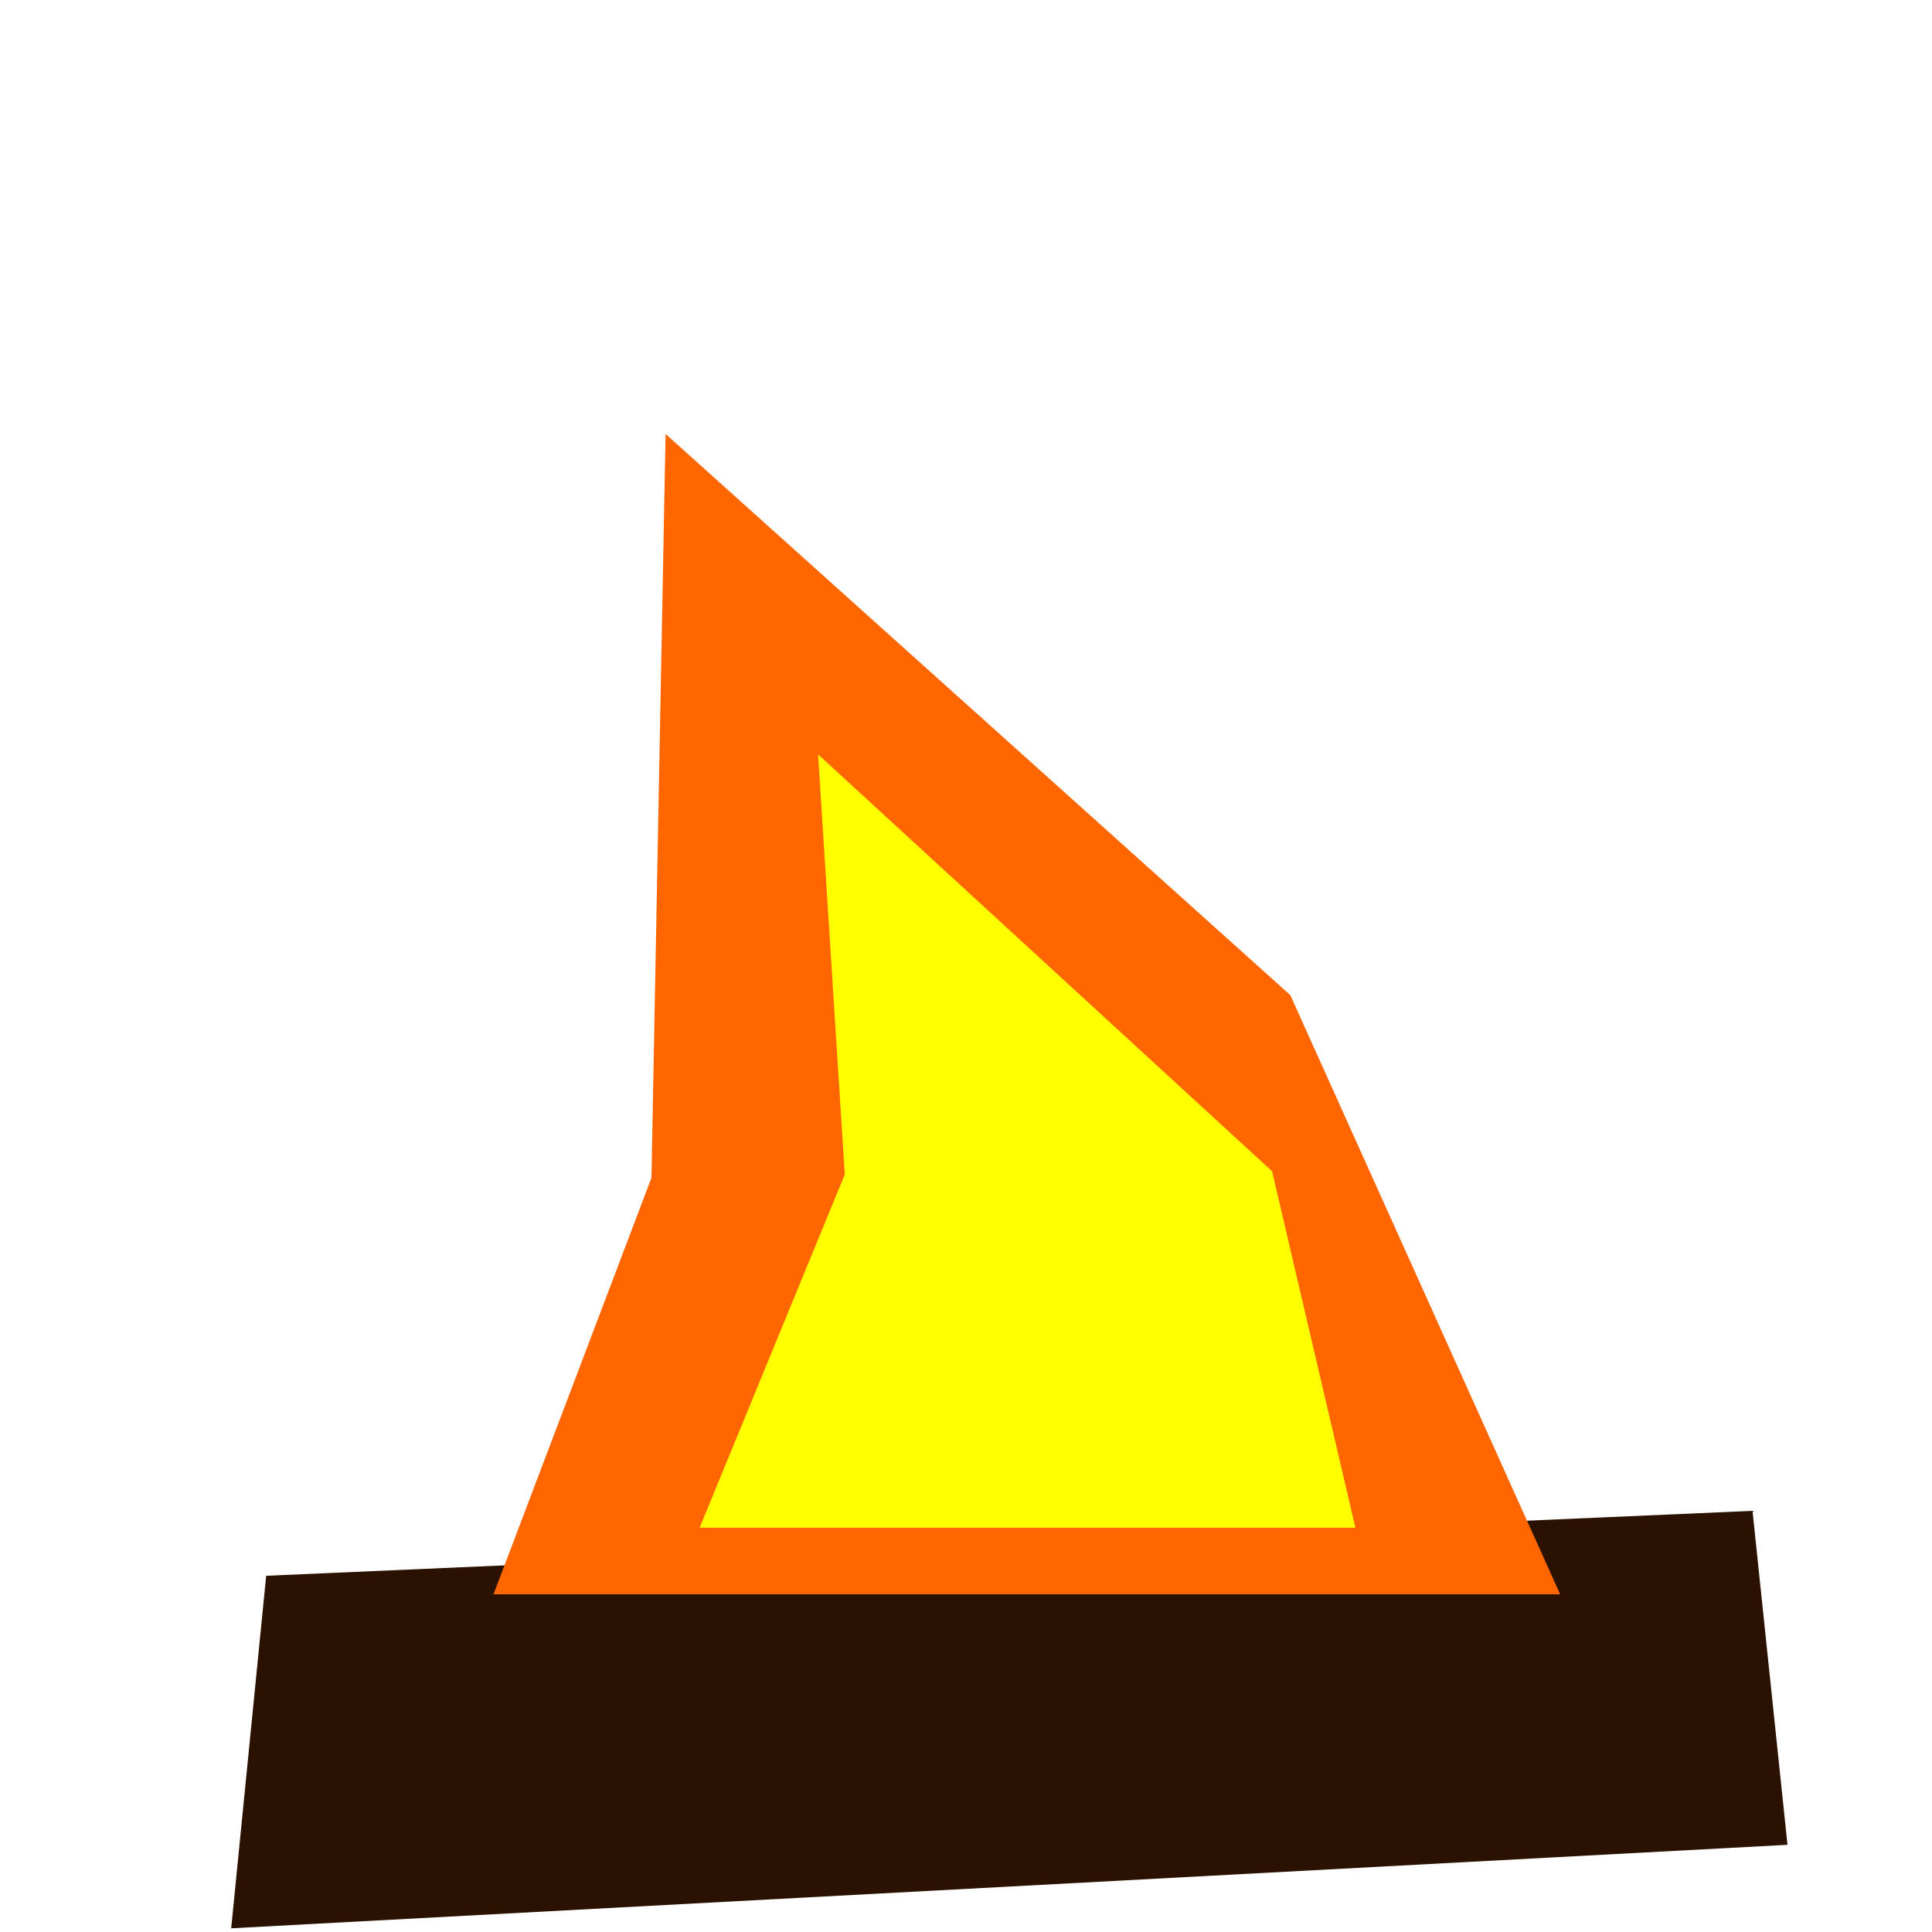
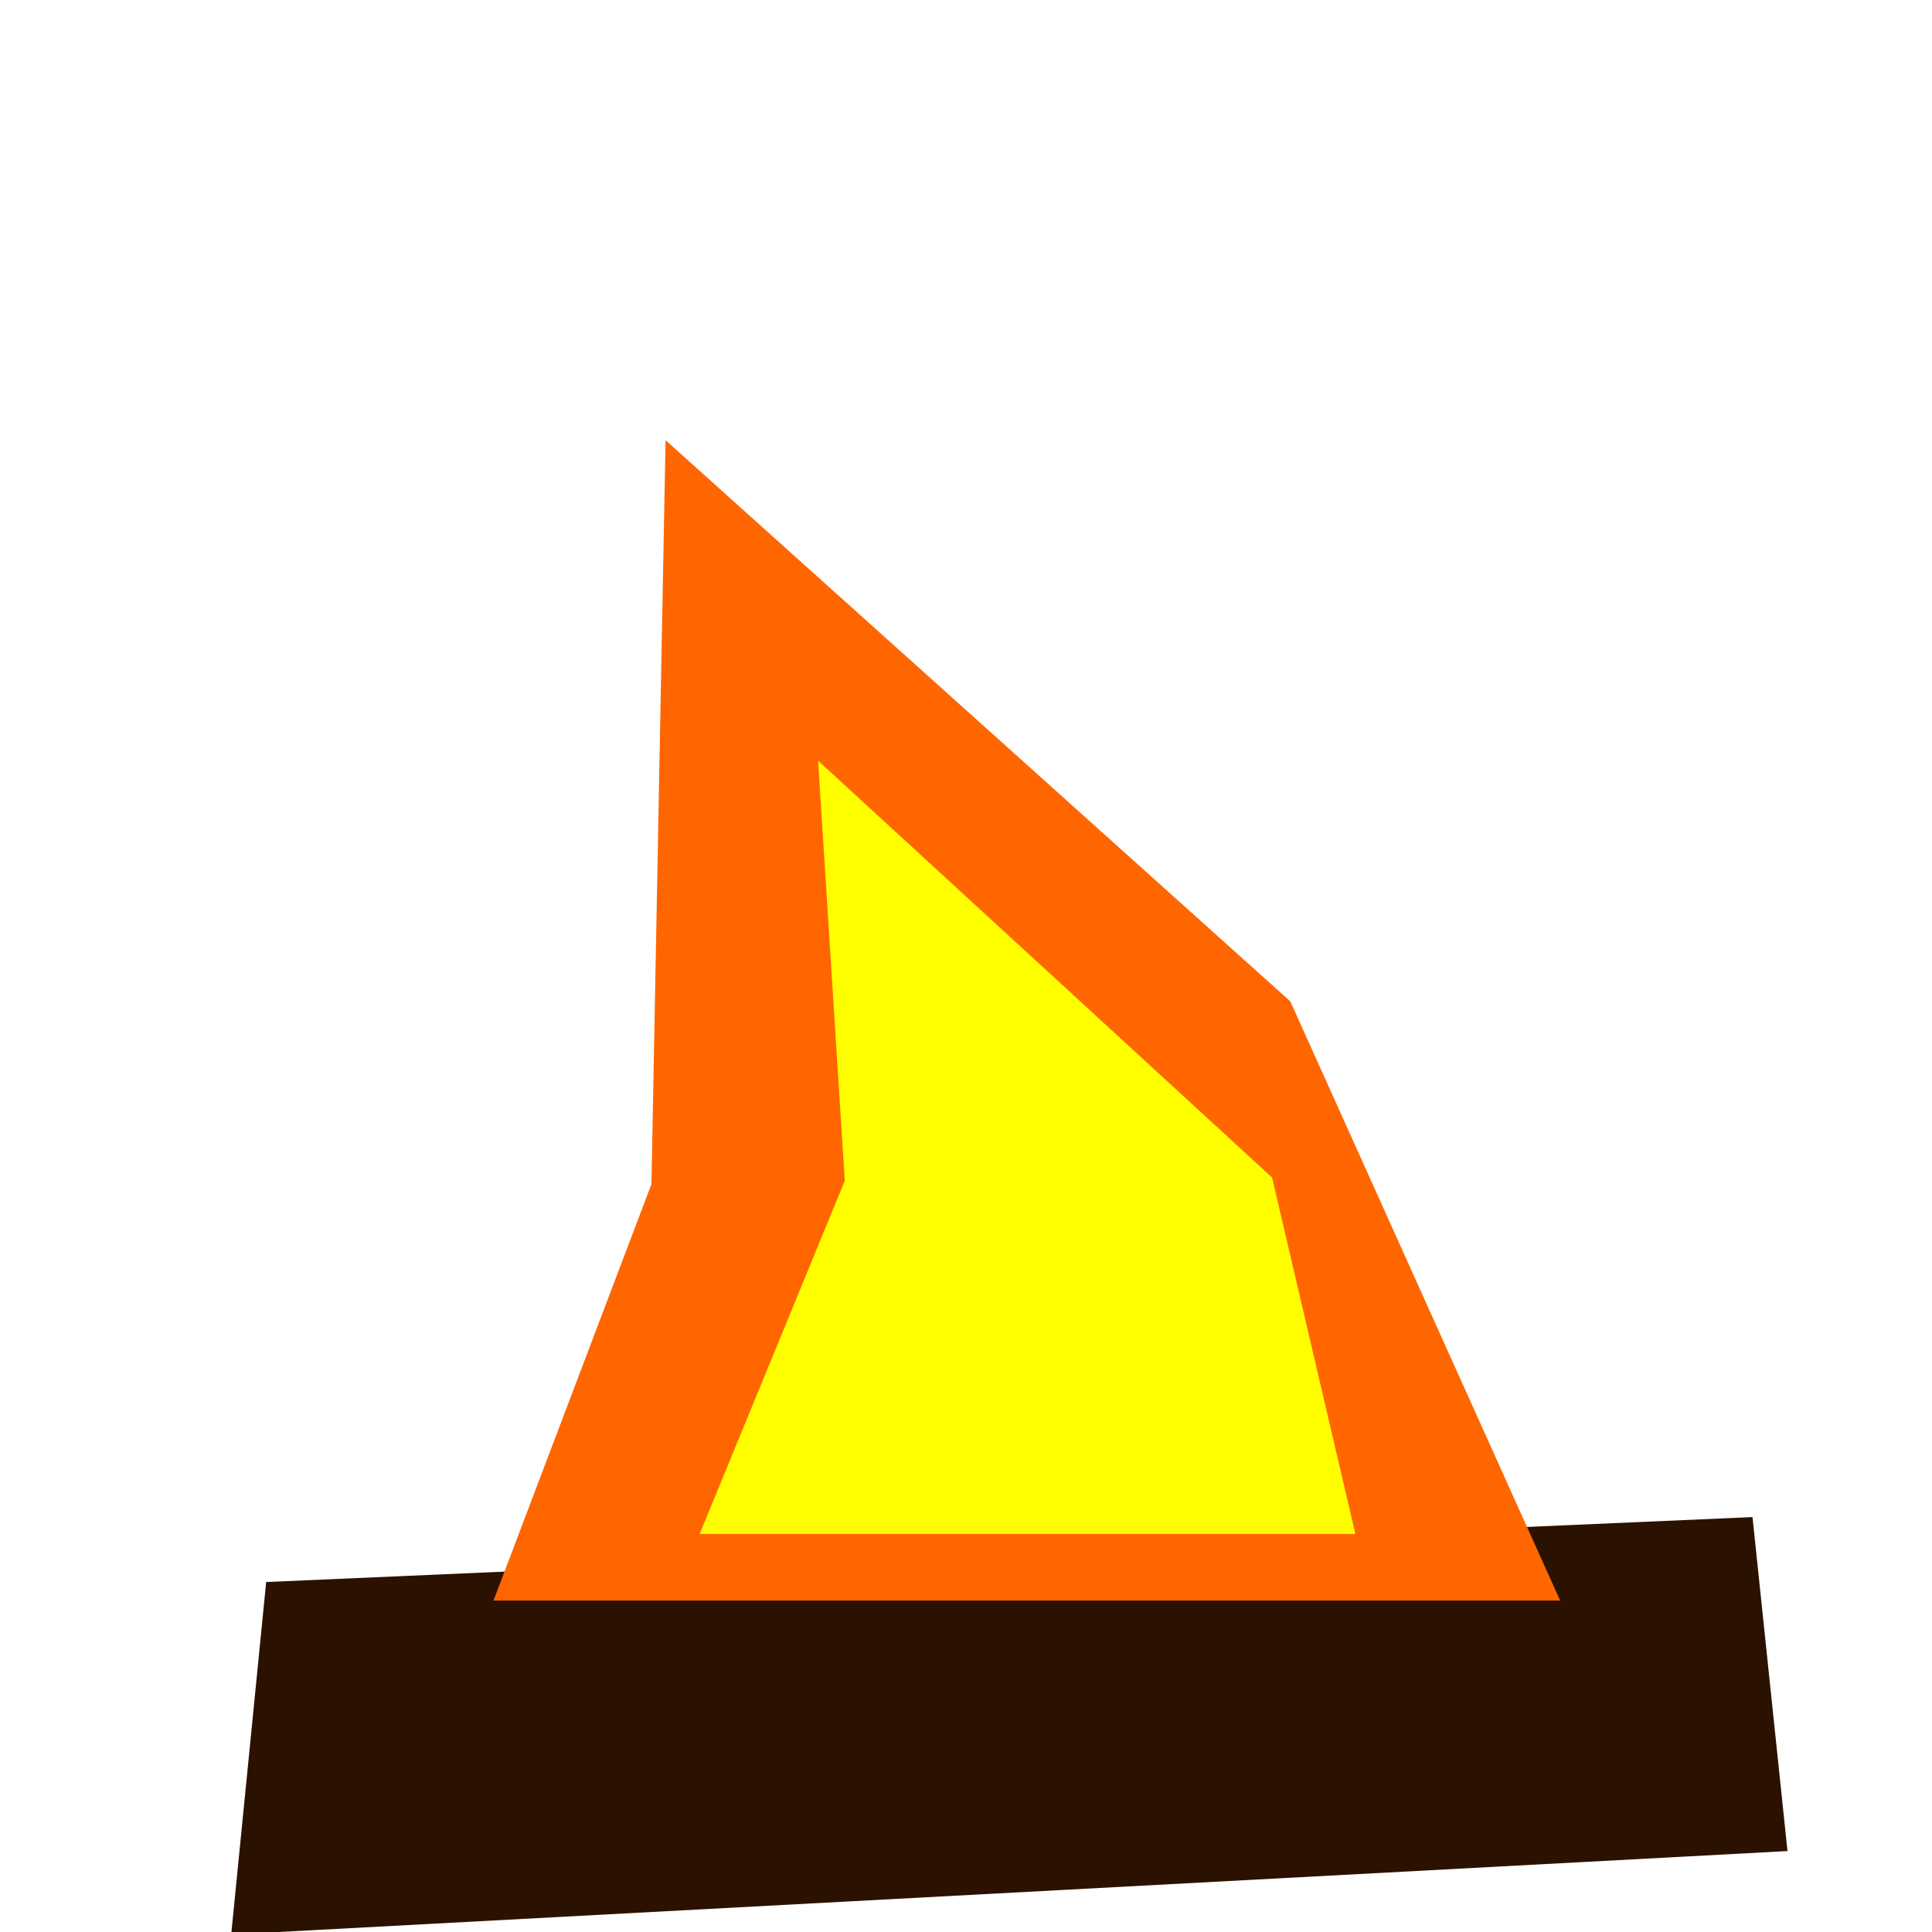
<svg xmlns="http://www.w3.org/2000/svg" width="420mm" height="420mm" viewBox="0 0 420 420" version="1.1" id="svg64564">
  <defs id="defs64558" />
  <g id="layer1" transform="translate(0,123)">
-     <path style="fill:#2b1100;stroke-width:0.685" d="m 57.864,219.56 323.117,-14.117 7.603,72.602 -338.323,18.15 z" id="rect64566" />
-     <path style="fill:#ff6600;stroke-width:0.685" d="m 141.621,133.05 3.067,-161.713 135.812,121.99 58.667,130.266 H 107.282 Z" id="rect64568" />
-     <path style="fill:#ffff00;stroke-width:0.447" d="m 183.646,132.32 -5.803,-91.318 98.695,90.62 18.111,77.488 H 152.098 Z" id="rect64568-3" />
+     <path style="fill:#2b1100;stroke-width:0.685" d="m 57.864,220.918 323.117,-14.117 7.603,72.602 -338.323,18.15 z" id="rect64566" />
+     <path style="fill:#ff6600;stroke-width:0.685" d="m 141.621,134.409 3.067,-161.713 135.812,121.99 58.667,130.266 H 107.282 Z" id="rect64568" />
+     <path style="fill:#ffff00;stroke-width:0.447" d="m 183.646,133.678 -5.803,-91.318 98.695,90.62 18.111,77.488 H 152.098 Z" id="rect64568-3" />
  </g>
</svg>
